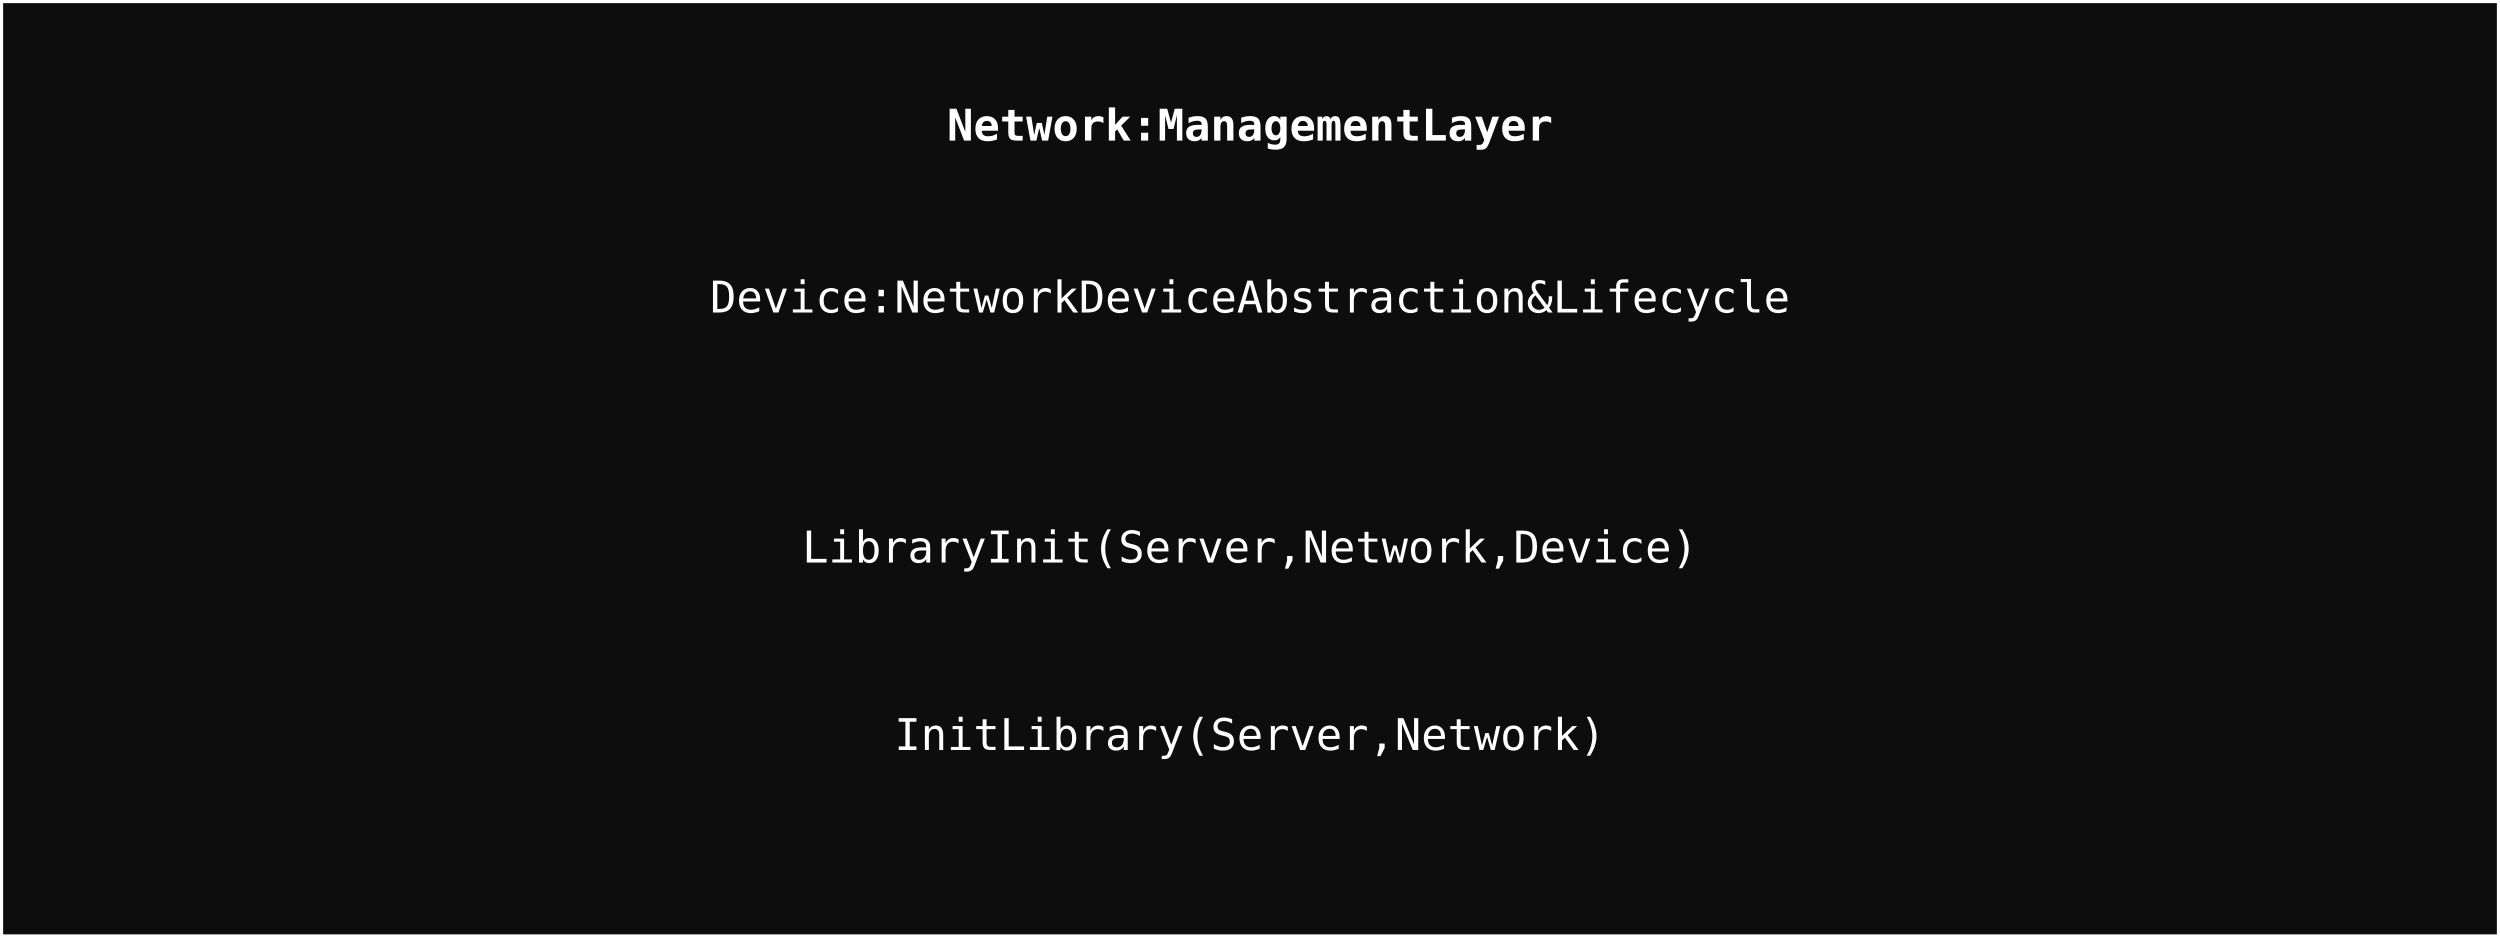
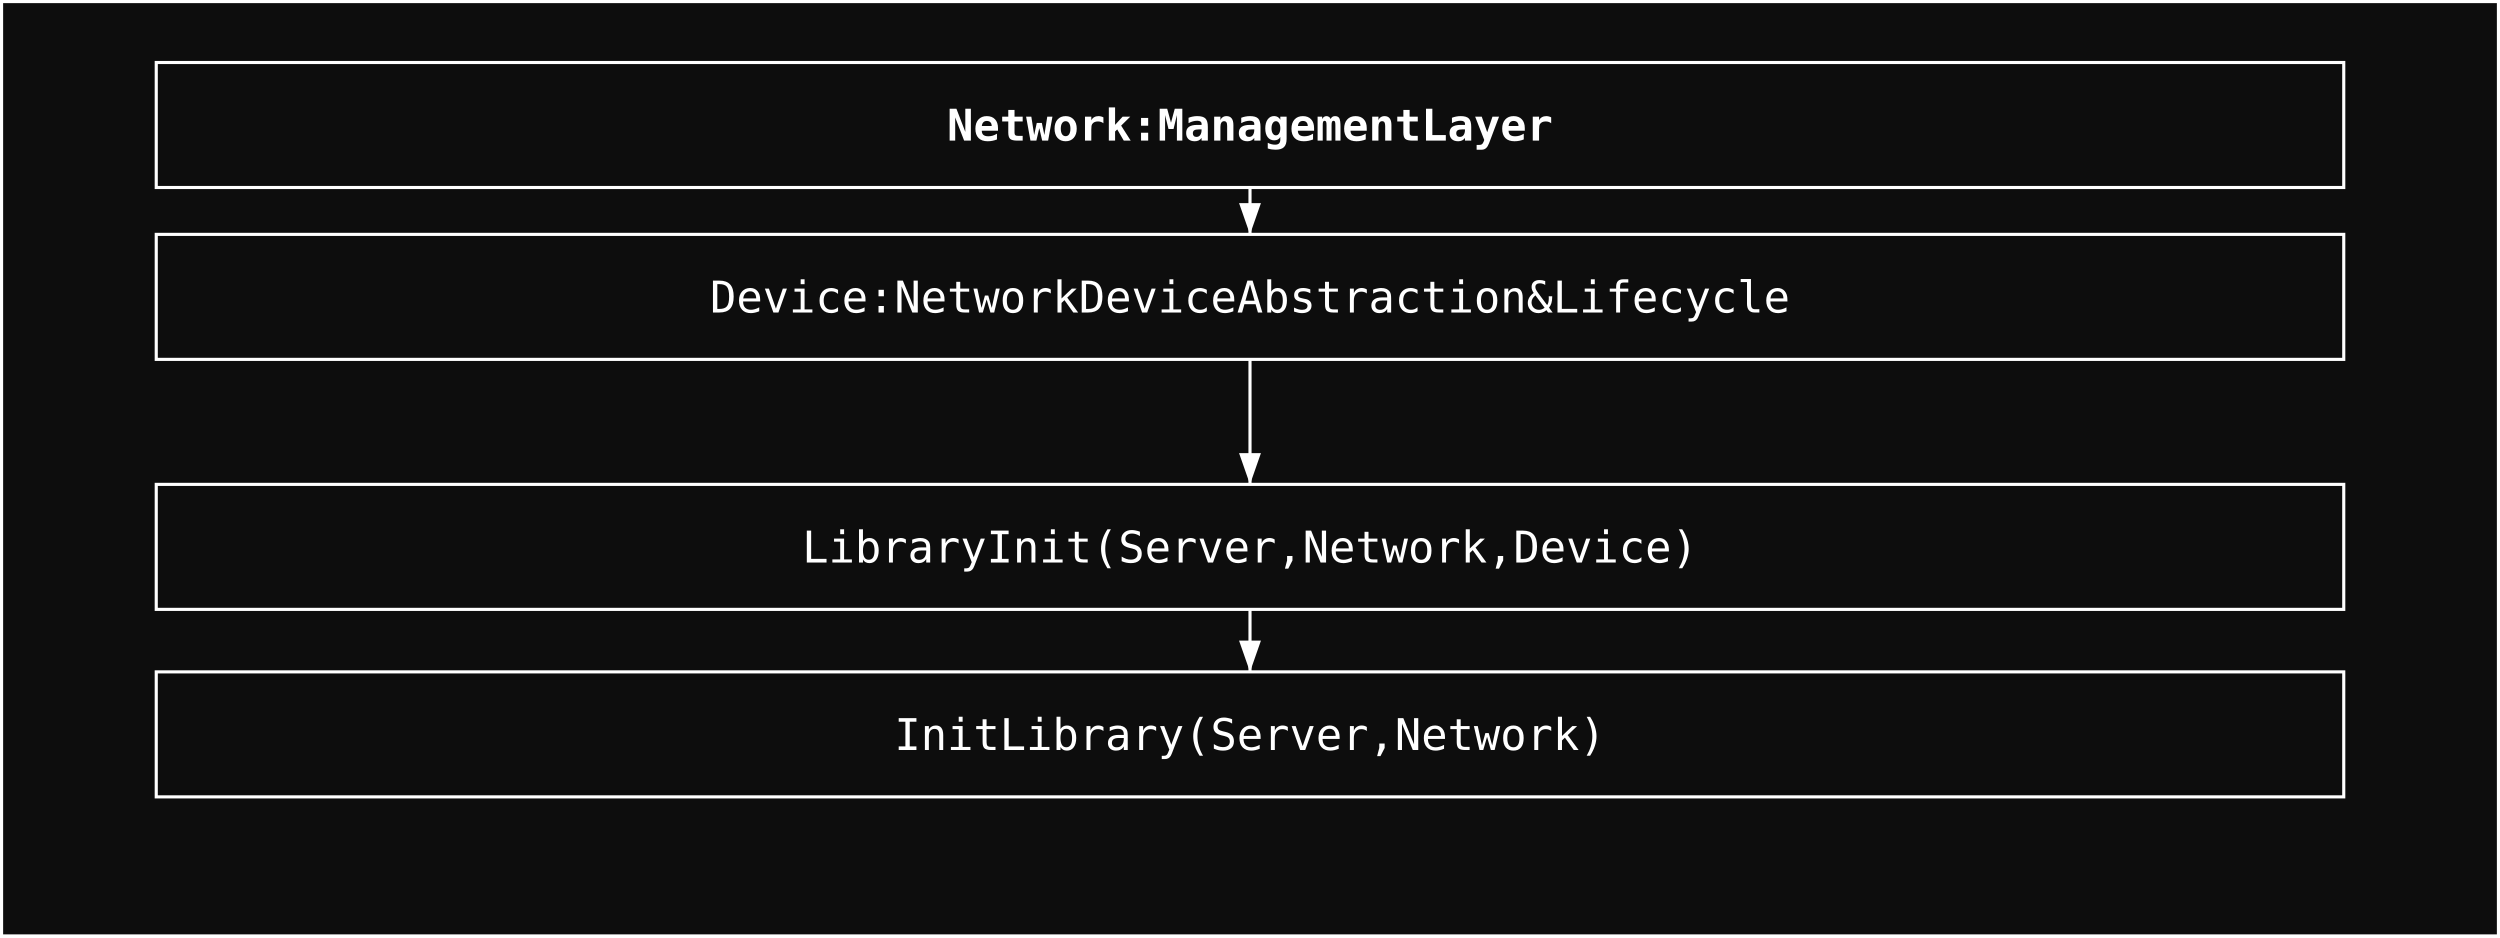
<svg xmlns="http://www.w3.org/2000/svg" width="800" height="300">
+   <defs>
+     <marker id="arrowhead" markerWidth="10" markerHeight="7" refX="10" refY="3.5" orient="auto">
+       <polygon points="0 0, 10 3.5, 0 7" fill="#fff" />
+     </marker>
+   </defs>
  <rect x="0" y="0" width="800" height="300" fill="#0d0d0d" stroke="#fff" stroke-width="2" />
  <g font-family="monospace" font-size="14" text-anchor="middle" fill="#fff">
+     <rect x="50" y="20" width="700" height="40" fill="none" stroke="#fff" stroke-width="1" />
    <text x="400" y="45" font-weight="bold">Network:ManagementLayer</text>
+     <line x1="400" y1="60" x2="400" y2="75" stroke="#fff" stroke-width="1" marker-end="url(#arrowhead)" />
+     <rect x="50" y="75" width="700" height="40" fill="none" stroke="#fff" stroke-width="1" />
    <text x="400" y="100">Device:NetworkDeviceAbstraction&amp;Lifecycle</text>
+     <line x1="400" y1="115" x2="400" y2="155" stroke="#fff" stroke-width="1" marker-end="url(#arrowhead)" />
+     <rect x="50" y="155" width="700" height="40" fill="none" stroke="#fff" stroke-width="1" />
    <text x="400" y="180">LibraryInit(Server,Network,Device)</text>
+     <line x1="400" y1="195" x2="400" y2="215" stroke="#fff" stroke-width="1" marker-end="url(#arrowhead)" />
+     <rect x="50" y="215" width="700" height="40" fill="none" stroke="#fff" stroke-width="1" />
    <text x="400" y="240">InitLibrary(Server,Network)</text>
  </g>
</svg>
